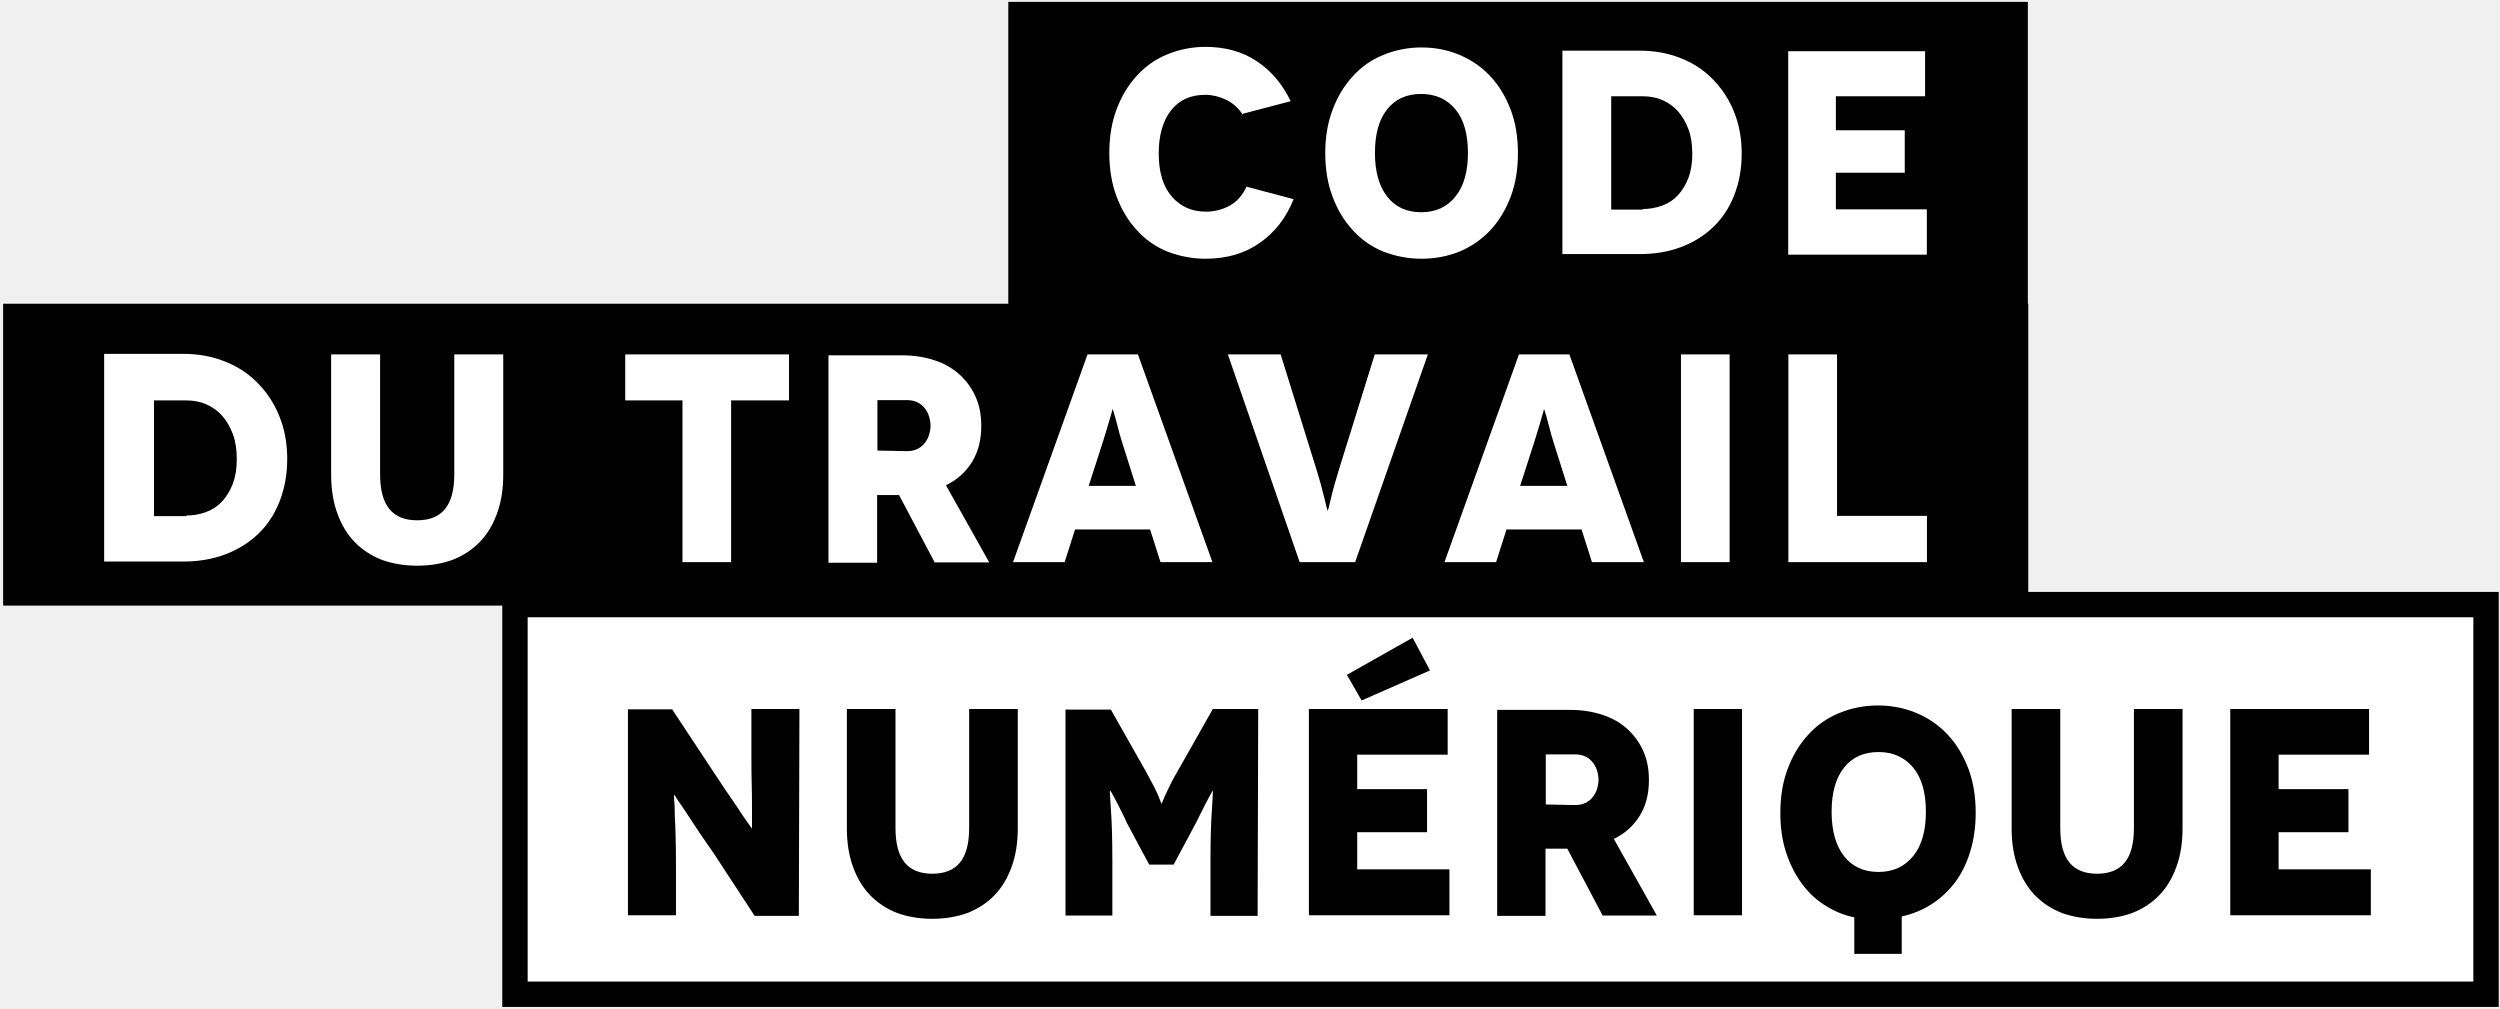
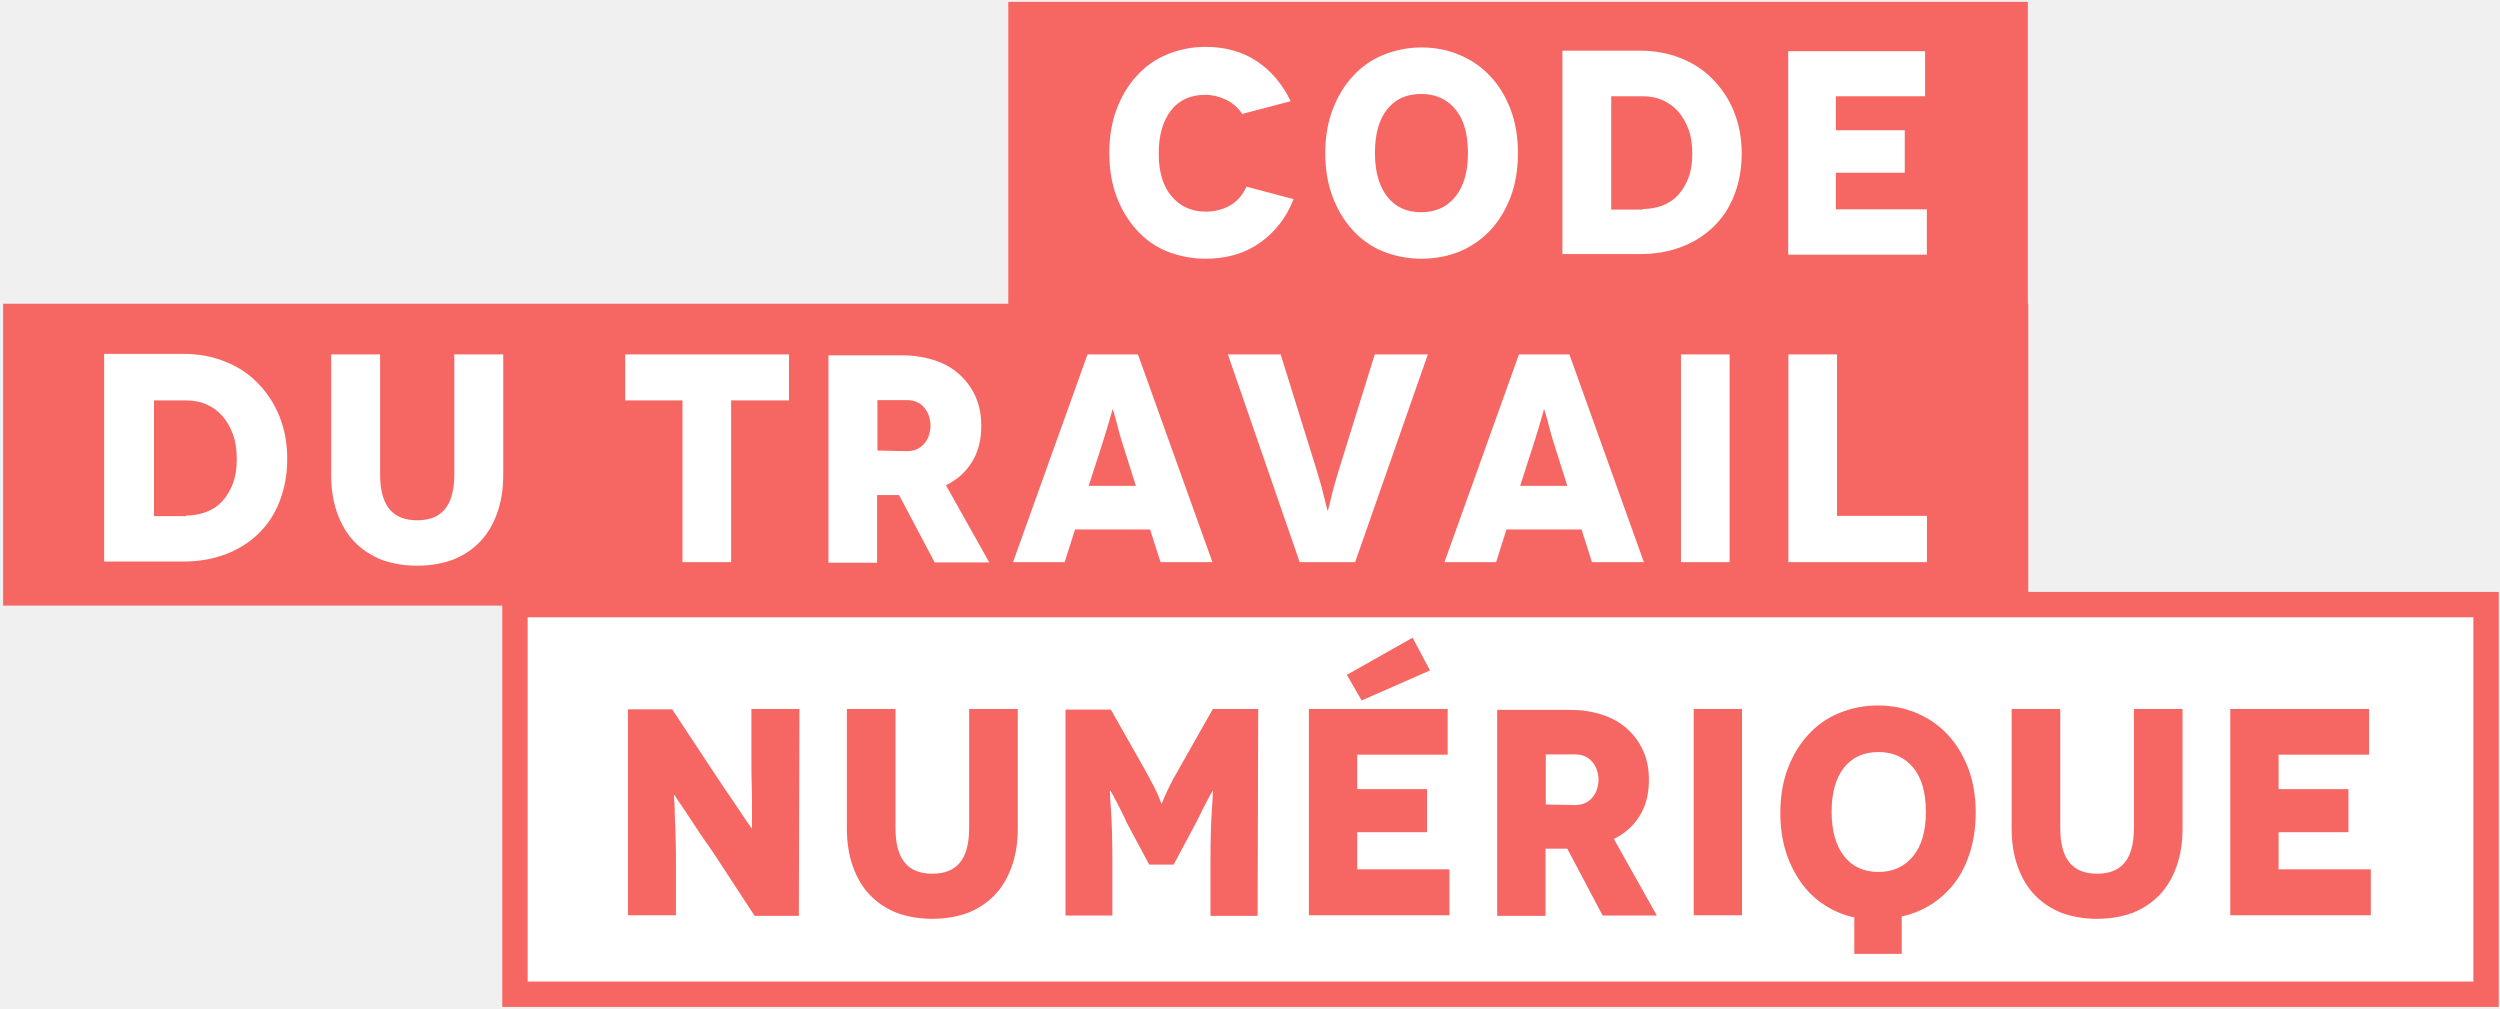
<svg xmlns="http://www.w3.org/2000/svg" fill="none" viewBox="0 0 657 265" aria-label="Code du travail numérique" class="sc-2cf4354b-5 bbArNg">
  <path fill="#fff" d="M135 160h520v100H135z" />
-   <path fill="currentColor" d="M533.026 159.16H.822V79.824h532.204v79.336zm-.107-79.336H264.98V.488h267.939v79.336zM210.09 186.329l-.155 54.359h-11.616l-10.685-16.339c-.155-.259-1.316-1.936-3.484-5.034-.568-.826-1.677-2.503-3.329-5.033a99.201 99.201 0 0 0-2.556-3.793l-1.007-1.551h-.155l.078 1.396c.052.362.09 1.007.116 1.936.026.928.038 1.624.038 2.09.104 1.754.182 3.846.232 6.271.052 1.602.079 4.259.079 7.976v11.924h-12.623v-54.124h11.616l11.304 17.113 2.788 4.181c.104.154 1.162 1.704 3.175 4.645.259.414.672 1.046 1.239 1.898a44.728 44.728 0 0 0 1.317 1.897l1.084 1.548h.077v-5.652c0-2.477-.026-4.491-.077-6.04-.052-1.548-.077-3.975-.077-7.279v-12.389h12.621zm57.38 0v31.36c0 3.821-.543 7.201-1.627 10.144-1.084 2.995-2.581 5.473-4.491 7.435-1.961 2.012-4.31 3.561-7.046 4.645-2.839 1.032-5.936 1.548-9.292 1.548-3.355 0-6.452-.516-9.292-1.548-2.736-1.084-5.086-2.633-7.047-4.645-1.909-1.962-3.407-4.44-4.491-7.435-1.084-2.943-1.626-6.323-1.626-10.144v-31.36h12.777v31.283c0 4.13.825 7.176 2.477 9.137 1.6 1.911 4.002 2.865 7.202 2.865 3.201 0 5.601-.954 7.201-2.865 1.652-1.961 2.477-5.007 2.477-9.137v-31.283h12.778zm63.186 0-.155 54.359h-12.389v-14.326c0-5.627.128-10.196.387-13.706.052-1.031.104-1.91.154-2.632.052-.723.078-1.264.078-1.626v-.542h-.078l-.618 1.082c-.516.93-.956 1.757-1.318 2.48l-1.393 2.787-1.007 2.013-5.885 10.996h-6.427l-5.885-10.996a27.177 27.177 0 0 0-.929-2.013l-1.394-2.787a65.57 65.57 0 0 0-1.316-2.48l-.62-1.082h-.154c-.052 0-.052.388 0 1.161s.129 1.963.232 3.561c.258 3.511.388 8.08.388 13.707v14.324h-12.312v-54.124h11.924l9.292 16.415c1.652 2.994 2.736 5.137 3.253 6.428.464 1.238.723 1.858.773 1.858h.078l.154-.467c.052-.102.259-.591.62-1.469.414-.929.827-1.808 1.239-2.633a47.654 47.654 0 0 1 2.091-3.872l9.292-16.416h11.925zm27.181-2.246-3.872-6.736 17.268-9.756 4.569 8.593-17.965 7.899zm23.074 44.369v12.08h-36.934v-54.204h36.47v12.004h-23.772v9.059h18.352v11.305h-18.352v9.756h24.236zm25.323-17.035 7.744.155c1.032 0 1.961-.207 2.787-.619a5.35 5.35 0 0 0 1.858-1.549c.516-.671.878-1.368 1.084-2.091.259-.877.387-1.678.387-2.401 0-.723-.128-1.523-.387-2.4-.206-.723-.568-1.42-1.084-2.091a5.33 5.33 0 0 0-1.858-1.549c-.826-.412-1.755-.619-2.787-.619h-7.744v13.164zm14.945 29.192-9.292-17.577h-5.73v17.655h-12.699v-54.126h19.203c3.046 0 5.885.439 8.518 1.316 2.53.827 4.698 2.066 6.504 3.718a17.238 17.238 0 0 1 4.182 5.808c.98 2.166 1.47 4.696 1.47 7.588 0 3.665-.8 6.788-2.4 9.369-1.6 2.632-3.872 4.672-6.813 6.117l11.304 20.132h-14.247zm23.928-54.28h12.699v54.203h-12.699v-54.203zm57.689 38.639c2.22-2.736 3.329-6.608 3.329-11.614 0-5.059-1.109-8.931-3.329-11.616-2.272-2.735-5.318-4.103-9.138-4.103-3.872 0-6.892 1.368-9.06 4.103-2.168 2.736-3.252 6.608-3.252 11.616 0 4.956 1.084 8.828 3.252 11.614 2.168 2.787 5.188 4.182 9.06 4.182 3.82 0 6.866-1.395 9.138-4.182zm-15.487 15.796-.077.311c-2.736-.568-5.37-1.679-7.899-3.329-2.323-1.498-4.361-3.486-6.117-5.963-1.704-2.427-3.02-5.137-3.95-8.132-.928-2.993-1.393-6.323-1.393-9.988 0-4.336.645-8.208 1.936-11.615 1.291-3.458 3.072-6.426 5.343-8.905a21.995 21.995 0 0 1 8.13-5.729 26.519 26.519 0 0 1 10.222-2.014c3.665 0 7.072.671 10.221 2.014 3.149 1.342 5.859 3.226 8.131 5.652 2.27 2.426 4.077 5.394 5.42 8.904 1.29 3.408 1.936 7.28 1.936 11.616 0 3.613-.466 6.969-1.395 10.065-.929 3.097-2.245 5.808-3.948 8.132a24.624 24.624 0 0 1-6.195 5.807 24.106 24.106 0 0 1-7.898 3.252v9.834h-12.467v-9.912zm86.262-54.435v31.36c0 3.821-.542 7.201-1.626 10.144-1.084 2.995-2.582 5.473-4.491 7.435-1.961 2.012-4.311 3.561-7.047 4.645-2.838 1.032-5.936 1.548-9.292 1.548-3.354 0-6.452-.516-9.292-1.548-2.736-1.084-5.085-2.633-7.046-4.645-1.91-1.962-3.407-4.44-4.491-7.435-1.084-2.943-1.627-6.323-1.627-10.144v-31.36h12.778v31.283c0 4.13.825 7.176 2.477 9.137 1.6 1.911 4.001 2.865 7.201 2.865 3.202 0 5.602-.954 7.202-2.865 1.652-1.961 2.478-5.007 2.478-9.137v-31.283h12.776zm49.481 42.124v12.078h-36.936v-54.202h36.471v12.002h-23.772v9.06h18.352v11.304h-18.352v9.758h24.237z" />
+   <path fill="#f66663" d="M533.026 159.16H.822V79.824h532.204v79.336zm-.107-79.336H264.98V.488h267.939v79.336zM210.09 186.329l-.155 54.359h-11.616l-10.685-16.339c-.155-.259-1.316-1.936-3.484-5.034-.568-.826-1.677-2.503-3.329-5.033a99.201 99.201 0 0 0-2.556-3.793l-1.007-1.551h-.155l.078 1.396c.052.362.09 1.007.116 1.936.026.928.038 1.624.038 2.09.104 1.754.182 3.846.232 6.271.052 1.602.079 4.259.079 7.976v11.924h-12.623v-54.124h11.616l11.304 17.113 2.788 4.181c.104.154 1.162 1.704 3.175 4.645.259.414.672 1.046 1.239 1.898a44.728 44.728 0 0 0 1.317 1.897l1.084 1.548h.077v-5.652c0-2.477-.026-4.491-.077-6.04-.052-1.548-.077-3.975-.077-7.279v-12.389h12.621zm57.38 0v31.36c0 3.821-.543 7.201-1.627 10.144-1.084 2.995-2.581 5.473-4.491 7.435-1.961 2.012-4.31 3.561-7.046 4.645-2.839 1.032-5.936 1.548-9.292 1.548-3.355 0-6.452-.516-9.292-1.548-2.736-1.084-5.086-2.633-7.047-4.645-1.909-1.962-3.407-4.44-4.491-7.435-1.084-2.943-1.626-6.323-1.626-10.144v-31.36h12.777v31.283c0 4.13.825 7.176 2.477 9.137 1.6 1.911 4.002 2.865 7.202 2.865 3.201 0 5.601-.954 7.201-2.865 1.652-1.961 2.477-5.007 2.477-9.137v-31.283h12.778zm63.186 0-.155 54.359h-12.389v-14.326c0-5.627.128-10.196.387-13.706.052-1.031.104-1.91.154-2.632.052-.723.078-1.264.078-1.626v-.542h-.078l-.618 1.082c-.516.93-.956 1.757-1.318 2.48l-1.393 2.787-1.007 2.013-5.885 10.996h-6.427l-5.885-10.996a27.177 27.177 0 0 0-.929-2.013l-1.394-2.787a65.57 65.57 0 0 0-1.316-2.48l-.62-1.082h-.154c-.052 0-.052.388 0 1.161s.129 1.963.232 3.561c.258 3.511.388 8.08.388 13.707v14.324h-12.312v-54.124h11.924l9.292 16.415c1.652 2.994 2.736 5.137 3.253 6.428.464 1.238.723 1.858.773 1.858h.078l.154-.467c.052-.102.259-.591.62-1.469.414-.929.827-1.808 1.239-2.633a47.654 47.654 0 0 1 2.091-3.872l9.292-16.416h11.925zm27.181-2.246-3.872-6.736 17.268-9.756 4.569 8.593-17.965 7.899zm23.074 44.369v12.08h-36.934v-54.204h36.47v12.004h-23.772v9.059h18.352v11.305h-18.352v9.756h24.236zm25.323-17.035 7.744.155c1.032 0 1.961-.207 2.787-.619a5.35 5.35 0 0 0 1.858-1.549c.516-.671.878-1.368 1.084-2.091.259-.877.387-1.678.387-2.401 0-.723-.128-1.523-.387-2.4-.206-.723-.568-1.42-1.084-2.091a5.33 5.33 0 0 0-1.858-1.549c-.826-.412-1.755-.619-2.787-.619h-7.744v13.164zm14.945 29.192-9.292-17.577h-5.73v17.655h-12.699v-54.126h19.203c3.046 0 5.885.439 8.518 1.316 2.53.827 4.698 2.066 6.504 3.718a17.238 17.238 0 0 1 4.182 5.808c.98 2.166 1.47 4.696 1.47 7.588 0 3.665-.8 6.788-2.4 9.369-1.6 2.632-3.872 4.672-6.813 6.117l11.304 20.132h-14.247zm23.928-54.28h12.699v54.203h-12.699v-54.203zm57.689 38.639c2.22-2.736 3.329-6.608 3.329-11.614 0-5.059-1.109-8.931-3.329-11.616-2.272-2.735-5.318-4.103-9.138-4.103-3.872 0-6.892 1.368-9.06 4.103-2.168 2.736-3.252 6.608-3.252 11.616 0 4.956 1.084 8.828 3.252 11.614 2.168 2.787 5.188 4.182 9.06 4.182 3.82 0 6.866-1.395 9.138-4.182zm-15.487 15.796-.077.311c-2.736-.568-5.37-1.679-7.899-3.329-2.323-1.498-4.361-3.486-6.117-5.963-1.704-2.427-3.02-5.137-3.95-8.132-.928-2.993-1.393-6.323-1.393-9.988 0-4.336.645-8.208 1.936-11.615 1.291-3.458 3.072-6.426 5.343-8.905a21.995 21.995 0 0 1 8.13-5.729 26.519 26.519 0 0 1 10.222-2.014c3.665 0 7.072.671 10.221 2.014 3.149 1.342 5.859 3.226 8.131 5.652 2.27 2.426 4.077 5.394 5.42 8.904 1.29 3.408 1.936 7.28 1.936 11.616 0 3.613-.466 6.969-1.395 10.065-.929 3.097-2.245 5.808-3.948 8.132a24.624 24.624 0 0 1-6.195 5.807 24.106 24.106 0 0 1-7.898 3.252v9.834h-12.467v-9.912zm86.262-54.435v31.36c0 3.821-.542 7.201-1.626 10.144-1.084 2.995-2.582 5.473-4.491 7.435-1.961 2.012-4.311 3.561-7.047 4.645-2.838 1.032-5.936 1.548-9.292 1.548-3.354 0-6.452-.516-9.292-1.548-2.736-1.084-5.085-2.633-7.046-4.645-1.91-1.962-3.407-4.44-4.491-7.435-1.084-2.943-1.627-6.323-1.627-10.144v-31.36h12.778v31.283c0 4.13.825 7.176 2.477 9.137 1.6 1.911 4.001 2.865 7.201 2.865 3.202 0 5.602-.954 7.202-2.865 1.652-1.961 2.478-5.007 2.478-9.137v-31.283h12.776zm49.481 42.124v12.078h-36.936v-54.202h36.471v12.002h-23.772v9.06h18.352v11.304h-18.352v9.758h24.237z" />
  <path fill="#fff" d="m49.125 135.641-.312-.156c1.924 0 3.718-.312 5.38-.936 1.664-.623 3.068-1.559 4.212-2.807 1.144-1.248 2.079-2.806 2.807-4.678.676-1.82 1.013-3.952 1.013-6.395 0-2.548-.337-4.731-1.013-6.551-.728-1.924-1.663-3.534-2.807-4.834-1.144-1.299-2.548-2.314-4.212-3.042-1.558-.676-3.326-1.013-5.301-1.013h-8.423v30.412h8.656zm-1.092-42.653h-.077c4.054 0 7.72.649 10.994 1.948 3.38 1.3 6.264 3.172 8.656 5.614 2.495 2.496 4.42 5.407 5.77 8.734 1.404 3.432 2.106 7.2 2.106 11.306 0 4.056-.675 7.799-2.028 11.23-1.3 3.326-3.17 6.161-5.614 8.5-2.443 2.338-5.328 4.132-8.656 5.38-3.327 1.248-6.992 1.87-10.995 1.87H27.37V92.988h20.664zm84.219.155v31.581c0 3.847-.546 7.252-1.637 10.216-1.092 3.015-2.6 5.509-4.523 7.484-1.976 2.028-4.341 3.588-7.096 4.68-2.86 1.039-5.978 1.559-9.357 1.559-3.38 0-6.499-.52-9.359-1.559-2.754-1.092-5.12-2.652-7.096-4.68-1.922-1.975-3.43-4.469-4.522-7.484-1.09-2.964-1.638-6.369-1.638-10.216V93.143h12.867v31.502c0 4.16.832 7.226 2.496 9.202 1.611 1.924 4.028 2.885 7.252 2.885 3.223 0 5.64-.961 7.252-2.885 1.663-1.976 2.495-5.042 2.495-9.202V93.143h12.866zm75.096 0v12.086h-15.206v42.499h-12.789v-42.499h-15.049V93.143h43.044zm23.237 25.264 7.799.156c1.039 0 1.975-.208 2.807-.622a5.36 5.36 0 0 0 1.87-1.562c.52-.674.884-1.377 1.092-2.104.26-.884.391-1.69.391-2.418 0-.727-.131-1.534-.391-2.418-.208-.726-.572-1.429-1.092-2.105a5.34 5.34 0 0 0-1.87-1.559c-.832-.416-1.768-.624-2.807-.624h-7.799v13.256zm15.051 29.398-9.359-17.7h-5.769v17.78h-12.789V93.377h19.338c3.068 0 5.927.441 8.579 1.325 2.547.832 4.729 2.079 6.549 3.743a17.345 17.345 0 0 1 4.211 5.849c.988 2.183 1.483 4.731 1.483 7.641 0 3.692-.807 6.836-2.419 9.435-1.611 2.652-3.899 4.705-6.861 6.16l11.384 20.275h-14.347zm52.871-20.118-3.743-11.853c-.416-1.351-.703-2.364-.859-3.042a49.832 49.832 0 0 0-.701-2.65 31.897 31.897 0 0 0-.273-.975 53.278 53.278 0 0 0-.272-.897l-.235-.702h-.077l-.156.702c-.054.156-.144.456-.274.897-.13.441-.221.767-.273.975-.052.208-.168.61-.351 1.208-.181.597-.325 1.08-.429 1.442l-.935 3.042-3.821 11.853h12.399zm3.742 11.463h-19.728l-2.729 8.577h-13.569l19.573-54.584h13.256l19.573 54.584h-13.646l-2.73-8.577zm72.99-46.007-19.105 54.585h-14.582l-18.87-54.585h13.88l9.357 30.1a108.513 108.513 0 0 1 2.183 7.876c.468 2.026.728 3.04.78 3.04h.078c.052 0 .312-1.014.78-3.04.571-2.444 1.3-5.07 2.183-7.876l9.357-30.1h13.959zm36.651 34.544-3.742-11.853c-.416-1.351-.703-2.364-.859-3.042a49.832 49.832 0 0 0-.701-2.65 32.648 32.648 0 0 0-.274-.975 38.93 38.93 0 0 0-.272-.897l-.234-.702h-.078l-.156.702a26.94 26.94 0 0 0-.273.897c-.131.441-.221.767-.273.975-.052.208-.168.61-.351 1.208-.181.597-.325 1.08-.429 1.442l-.935 3.042-3.821 11.853h12.398zm3.743 11.463h-19.728l-2.729 8.577h-13.57l19.574-54.584h13.256l19.573 54.584h-13.647l-2.729-8.577zm26.124-46.008h12.788v54.586h-12.788V93.142zm64.644 42.42v12.166h-36.416V93.142h12.788v42.42h23.628zM326.66 29.883l-.076.23c-1.121-1.731-2.572-3.03-4.353-3.897-1.833-.865-3.667-1.297-5.5-1.297-3.869 0-6.873 1.375-9.011 4.124-2.138 2.75-3.208 6.517-3.208 11.304 0 4.888 1.146 8.655 3.438 11.303 2.29 2.648 5.269 3.972 8.934 3.972 2.291 0 4.404-.535 6.339-1.604 1.884-1.07 3.336-2.726 4.353-4.964l12.374 3.282c-1.884 4.838-4.863 8.682-8.936 11.534-3.922 2.749-8.656 4.124-14.206 4.124-3.462 0-6.822-.638-10.081-1.91a21.717 21.717 0 0 1-8.019-5.652c-2.241-2.444-3.997-5.372-5.27-8.782-1.274-3.36-1.91-7.179-1.91-11.456 0-4.278.636-8.096 1.91-11.456 1.273-3.411 3.029-6.339 5.27-8.783a21.717 21.717 0 0 1 8.019-5.652 26.167 26.167 0 0 1 10.081-1.985c5.194 0 9.674 1.248 13.442 3.742 3.818 2.546 6.797 6.059 8.936 10.539l-12.526 3.284zm37.883 21.767c2.139 2.75 5.118 4.124 8.936 4.124 3.819 0 6.823-1.374 9.012-4.124 2.19-2.698 3.284-6.517 3.284-11.456 0-4.99-1.094-8.81-3.284-11.456-2.24-2.698-5.245-4.048-9.012-4.048-3.818 0-6.797 1.35-8.936 4.048-2.138 2.647-3.208 6.465-3.208 11.456 0 4.888 1.07 8.707 3.208 11.456zm-16.268-11.303c0-4.277.638-8.096 1.91-11.457 1.273-3.41 3.029-6.338 5.27-8.782a21.717 21.717 0 0 1 8.019-5.652 26.192 26.192 0 0 1 10.081-1.986c3.615 0 6.976.663 10.082 1.986 3.105 1.324 5.778 3.182 8.018 5.576 2.24 2.393 4.023 5.32 5.347 8.782 1.273 3.361 1.909 7.179 1.909 11.456 0 4.277-.636 8.096-1.909 11.456-1.324 3.462-3.107 6.39-5.347 8.783s-4.913 4.252-8.018 5.576c-3.158 1.272-6.518 1.91-10.082 1.91-3.462 0-6.822-.638-10.081-1.91a21.717 21.717 0 0 1-8.019-5.652c-2.241-2.444-3.997-5.372-5.27-8.783-1.272-3.36-1.91-7.178-1.91-11.456v.153zm83.631 14.74-.306-.152c1.884 0 3.64-.307 5.27-.918 1.629-.61 3.004-1.528 4.124-2.749 1.12-1.221 2.037-2.75 2.749-4.583.663-1.782.993-3.869.993-6.262 0-2.495-.33-4.634-.993-6.416-.712-1.883-1.629-3.462-2.749-4.735-1.12-1.272-2.495-2.265-4.124-2.979-1.527-.661-3.259-.992-5.194-.992h-8.248v29.786h8.478zm-1.07-41.776h-.076c3.971 0 7.56.636 10.768 1.909 3.31 1.272 6.136 3.105 8.478 5.499 2.444 2.444 4.328 5.294 5.652 8.553 1.374 3.361 2.062 7.052 2.062 11.075 0 3.972-.662 7.637-1.986 10.997-1.272 3.259-3.106 6.033-5.499 8.325-2.393 2.291-5.219 4.048-8.477 5.27-3.259 1.221-6.848 1.833-10.768 1.833h-20.392V13.311h20.238zm75.536 41.699v11.914h-36.431V13.462h35.972v11.84h-23.446v8.935h18.101v11.15h-18.101v9.623h23.905z" />
-   <path fill="currentColor" d="M138.666 257.954h511.333v-95.732H138.666v95.732zm518 6.667H131.999V155.556h524.667v109.065z" />
+   <path fill="#f66663" d="M138.666 257.954h511.333v-95.732H138.666v95.732zm518 6.667H131.999V155.556h524.667v109.065z" />
</svg>
